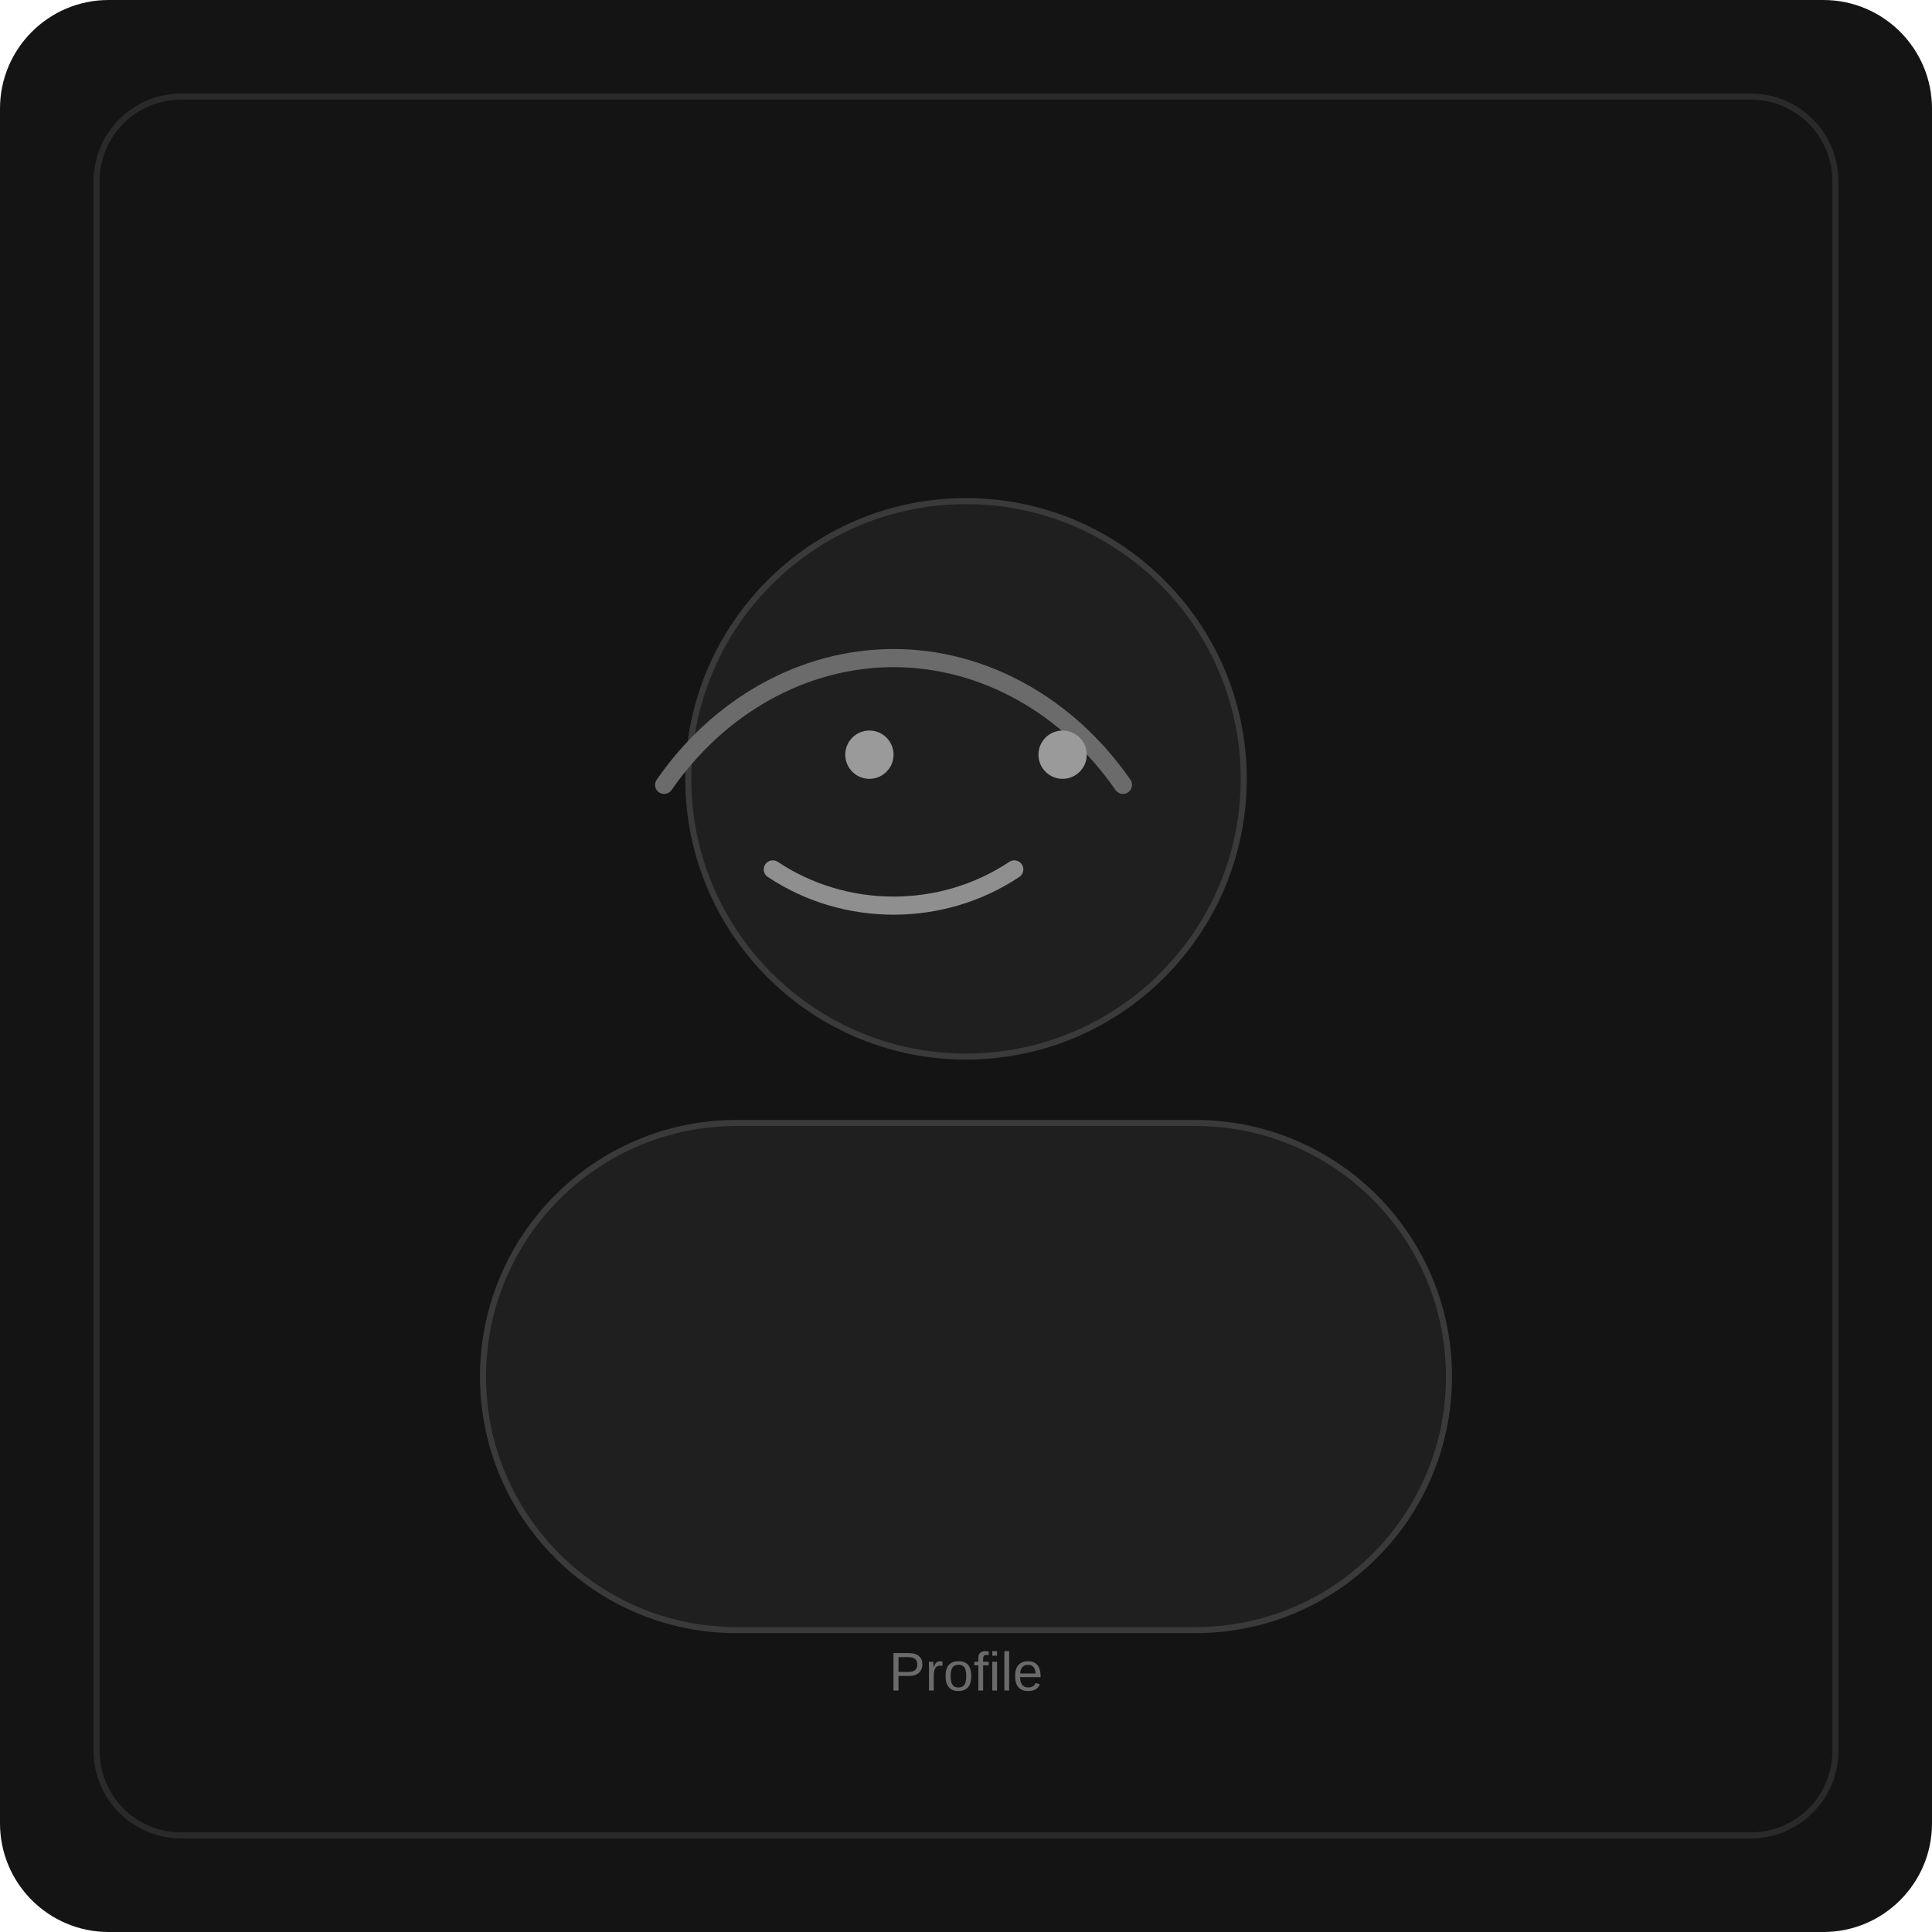
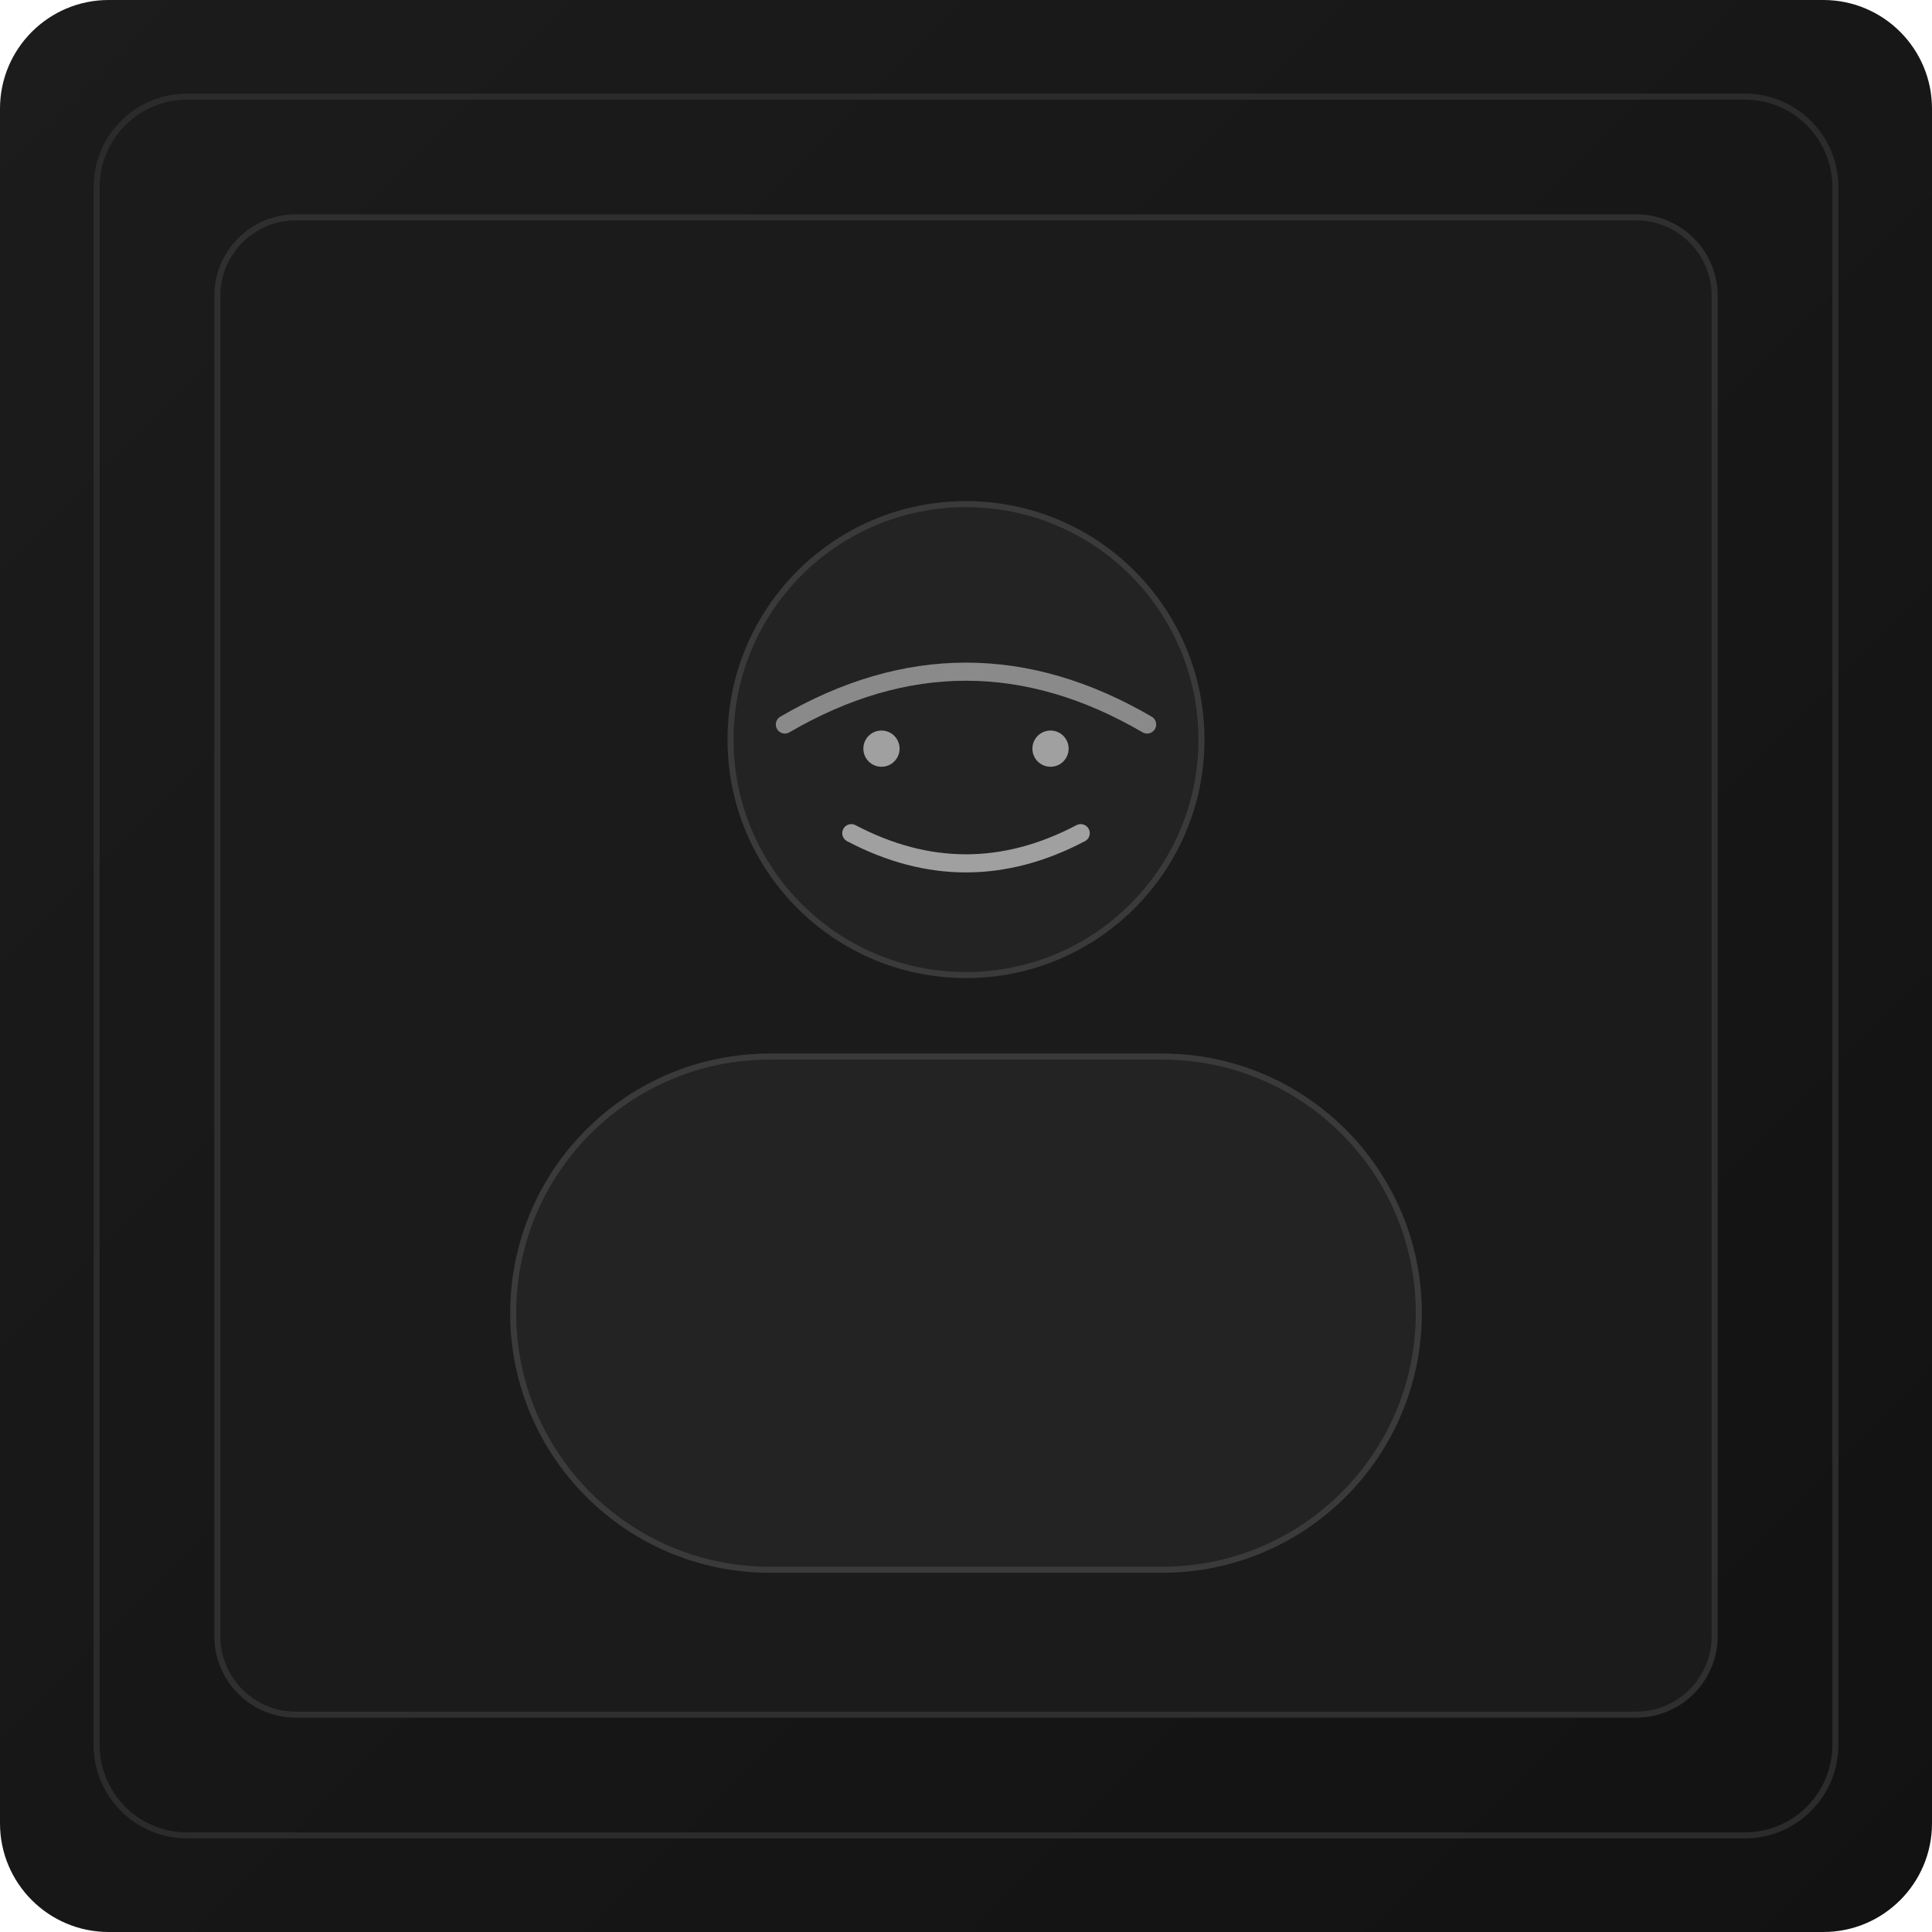
<svg xmlns="http://www.w3.org/2000/svg" width="640" height="640" viewBox="0 0 640 640" fill="none">
-   <rect width="640" height="640" rx="36" fill="#141414" />
-   <rect x="32" y="32" width="576" height="576" rx="28" stroke="#2A2A2A" stroke-width="2" />
-   <circle cx="320" cy="258" r="92" fill="#1F1F1F" stroke="#3A3A3A" stroke-width="2" />
-   <rect x="160" y="372" width="320" height="168" rx="84" fill="#1F1F1F" stroke="#3A3A3A" stroke-width="2" />
-   <path d="M220 260C238 234 266 218 296 218C326 218 354 234 372 260" stroke="#6B6B6B" stroke-width="6" stroke-linecap="round" />
-   <path d="M256 288C268 296 282 300 296 300C310 300 324 296 336 288" stroke="#8F8F8F" stroke-width="6" stroke-linecap="round" />
-   <circle cx="288" cy="250" r="8" fill="#9A9A9A" />
-   <circle cx="352" cy="250" r="8" fill="#9A9A9A" />
-   <text x="320" y="560" text-anchor="middle" fill="#6B6B6B" font-family="Arial, Helvetica, sans-serif" font-size="18">Profile</text>
+   <defs>
+     <linearGradient id="bg" x1="0" y1="0" x2="1" y2="1">
+       <stop offset="0%" stop-color="#1c1c1c" />
+       <stop offset="100%" stop-color="#121212" />
+     </linearGradient>
+   </defs>
+   <rect width="640" height="640" rx="36" fill="url(#bg)" />
+   <rect x="32" y="32" width="576" height="576" rx="30" stroke="#2b2b2b" stroke-width="2" />
+   <rect x="72" y="72" width="496" height="496" rx="26" fill="#1b1b1b" stroke="#2f2f2f" stroke-width="2" />
+   <circle cx="320" cy="245" r="78" fill="#232323" stroke="#3a3a3a" stroke-width="2" />
+   <rect x="170" y="350" width="300" height="170" rx="85" fill="#232323" stroke="#3a3a3a" stroke-width="2" />
+   <path d="M260 240Q320 205 380 240" stroke="#8a8a8a" stroke-width="6" stroke-linecap="round" />
+   <circle cx="292" cy="248" r="6" fill="#a0a0a0" />
+   <circle cx="348" cy="248" r="6" fill="#a0a0a0" />
+   <path d="M282 276Q320 296 358 276" stroke="#a0a0a0" stroke-width="6" stroke-linecap="round" />
</svg>
